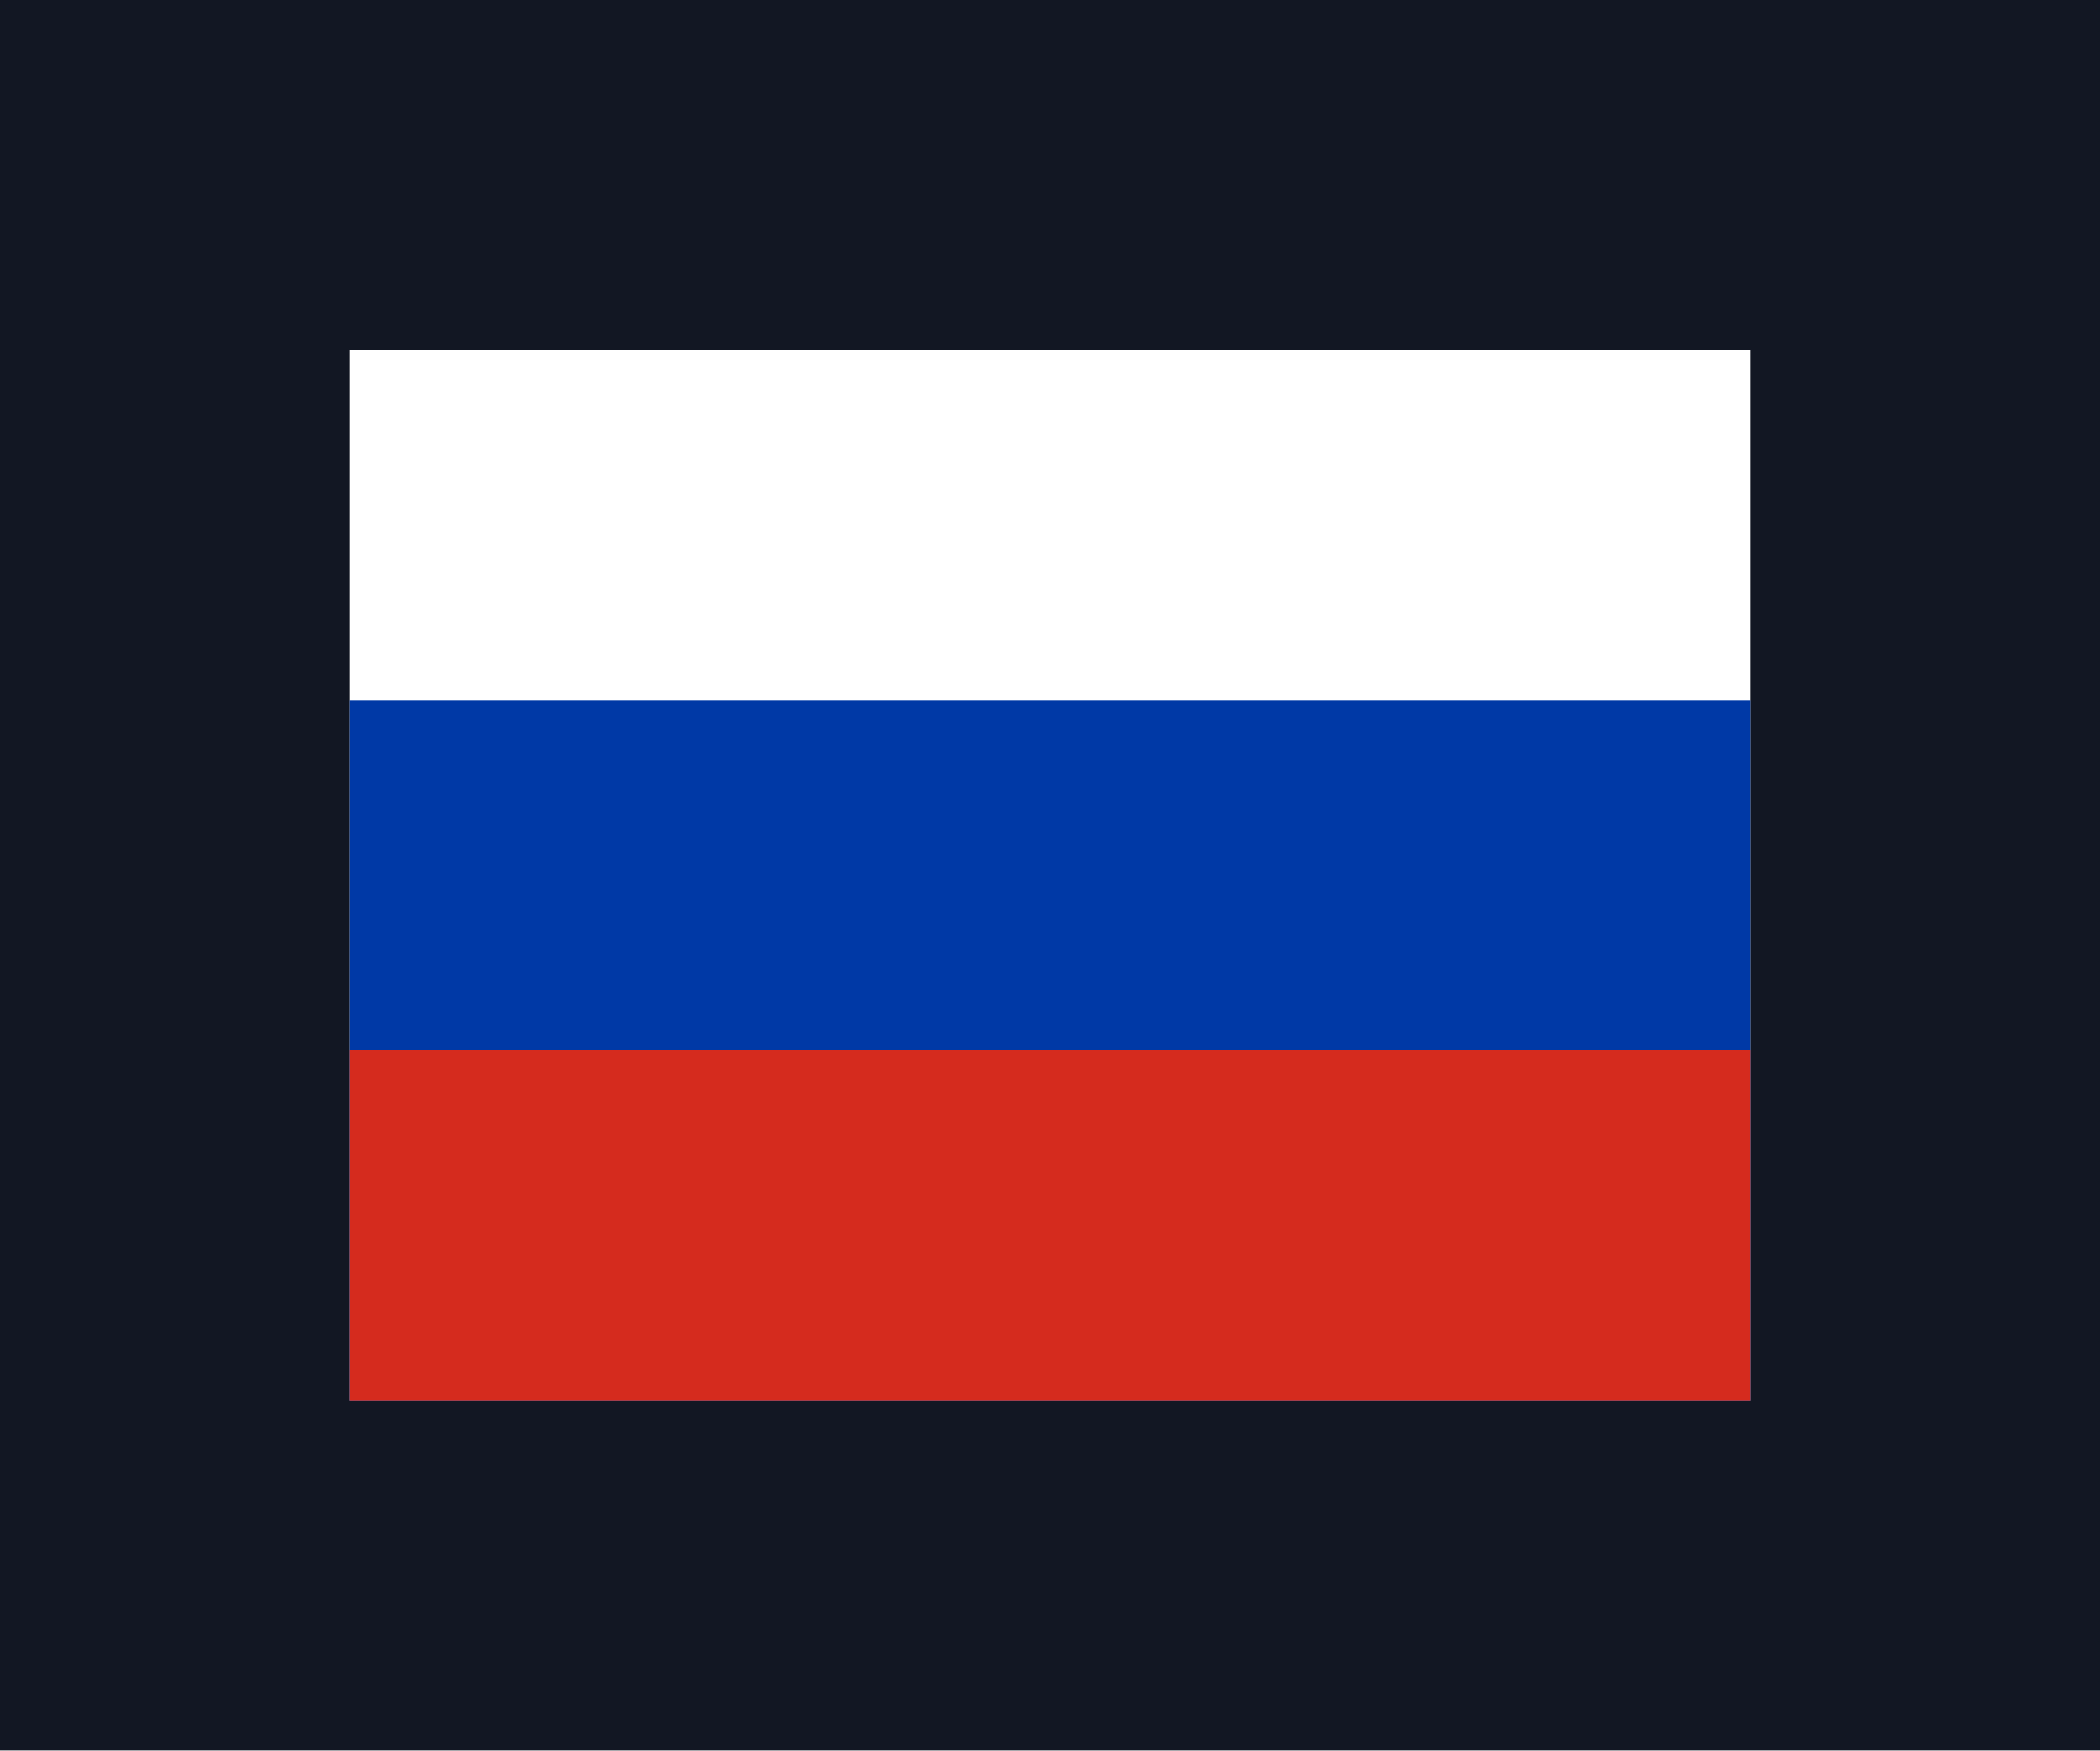
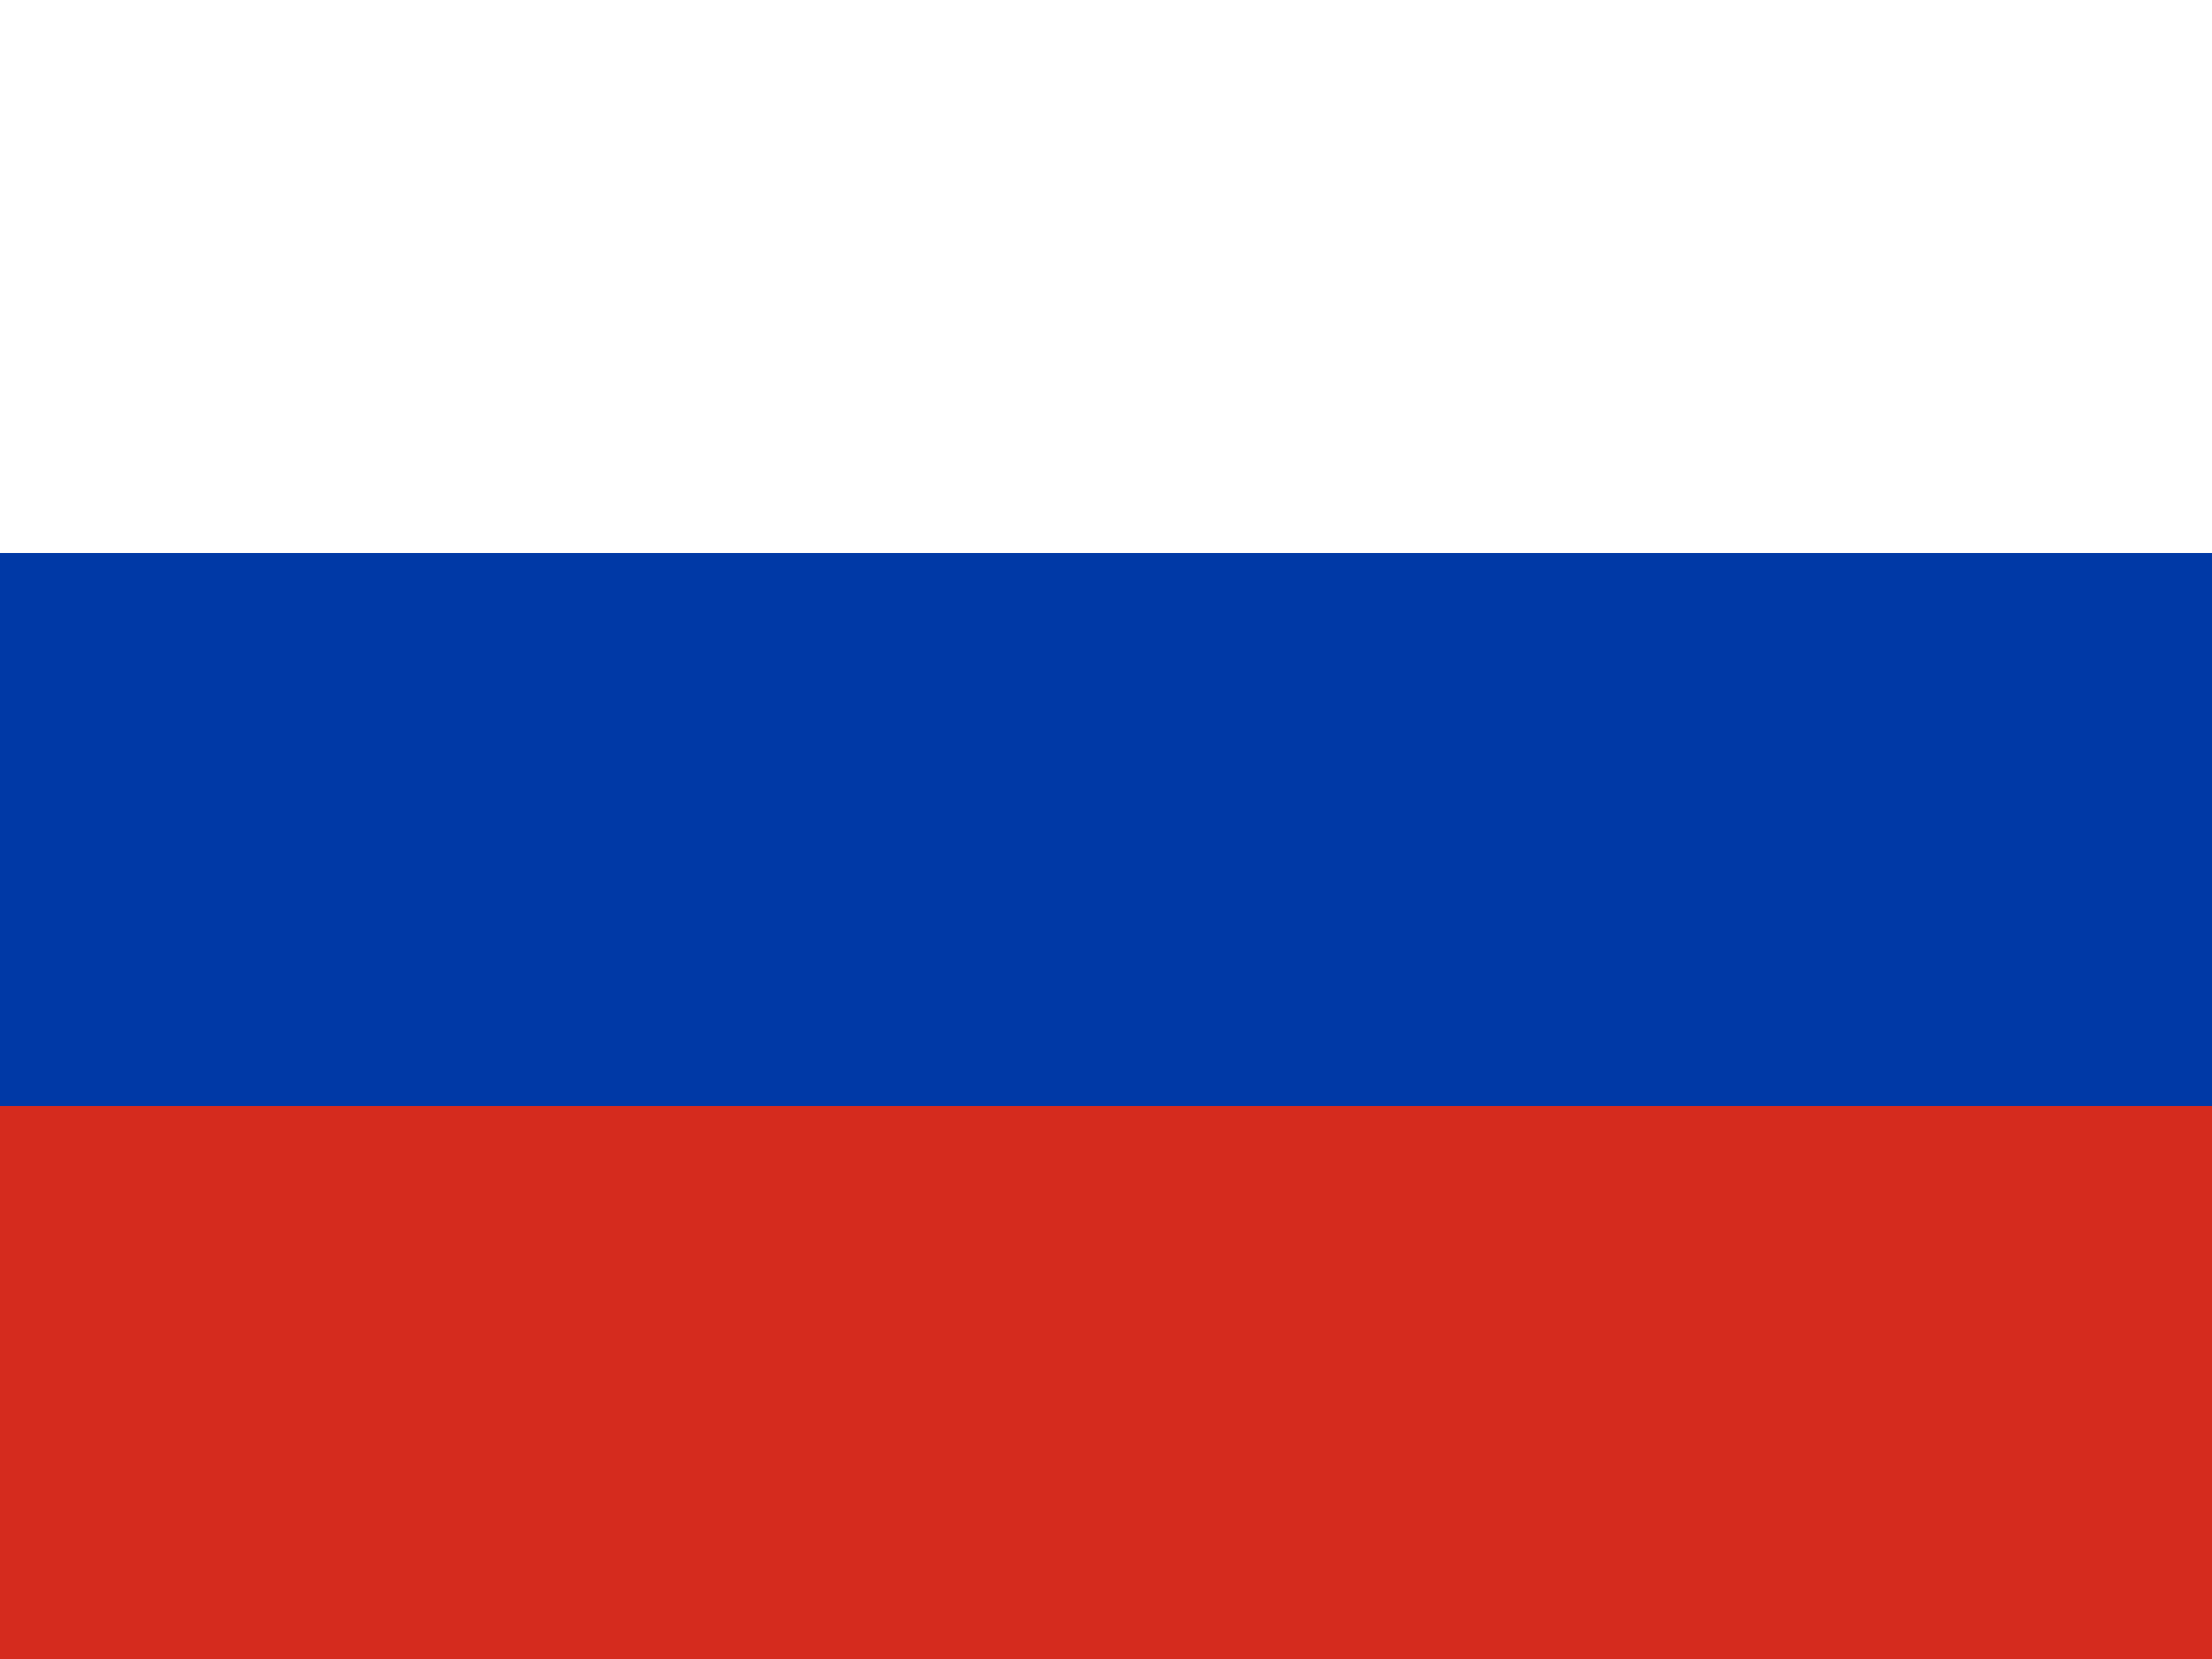
- <svg xmlns="http://www.w3.org/2000/svg" width="24" height="20" viewBox="0 0 24 20" fill="none">
-   <rect width="24" height="20" fill="#121723" />
-   <path fill-rule="evenodd" clip-rule="evenodd" d="M4 4H20V16H4V4Z" fill="white" />
-   <path fill-rule="evenodd" clip-rule="evenodd" d="M4 8H20V16H4V8Z" fill="#0039A6" />
-   <path fill-rule="evenodd" clip-rule="evenodd" d="M4 12H20V16H4V12Z" fill="#D52B1E" />
+ <svg xmlns="http://www.w3.org/2000/svg" width="16" height="12" viewBox="0 0 16 12" fill="none">
+   <path fill-rule="evenodd" clip-rule="evenodd" d="M0 0H16V12H0V0Z" fill="white" />
+   <path fill-rule="evenodd" clip-rule="evenodd" d="M0 4H16V12H0V4Z" fill="#0039A6" />
+   <path fill-rule="evenodd" clip-rule="evenodd" d="M0 8H16V12H0V8Z" fill="#D52B1E" />
</svg>
